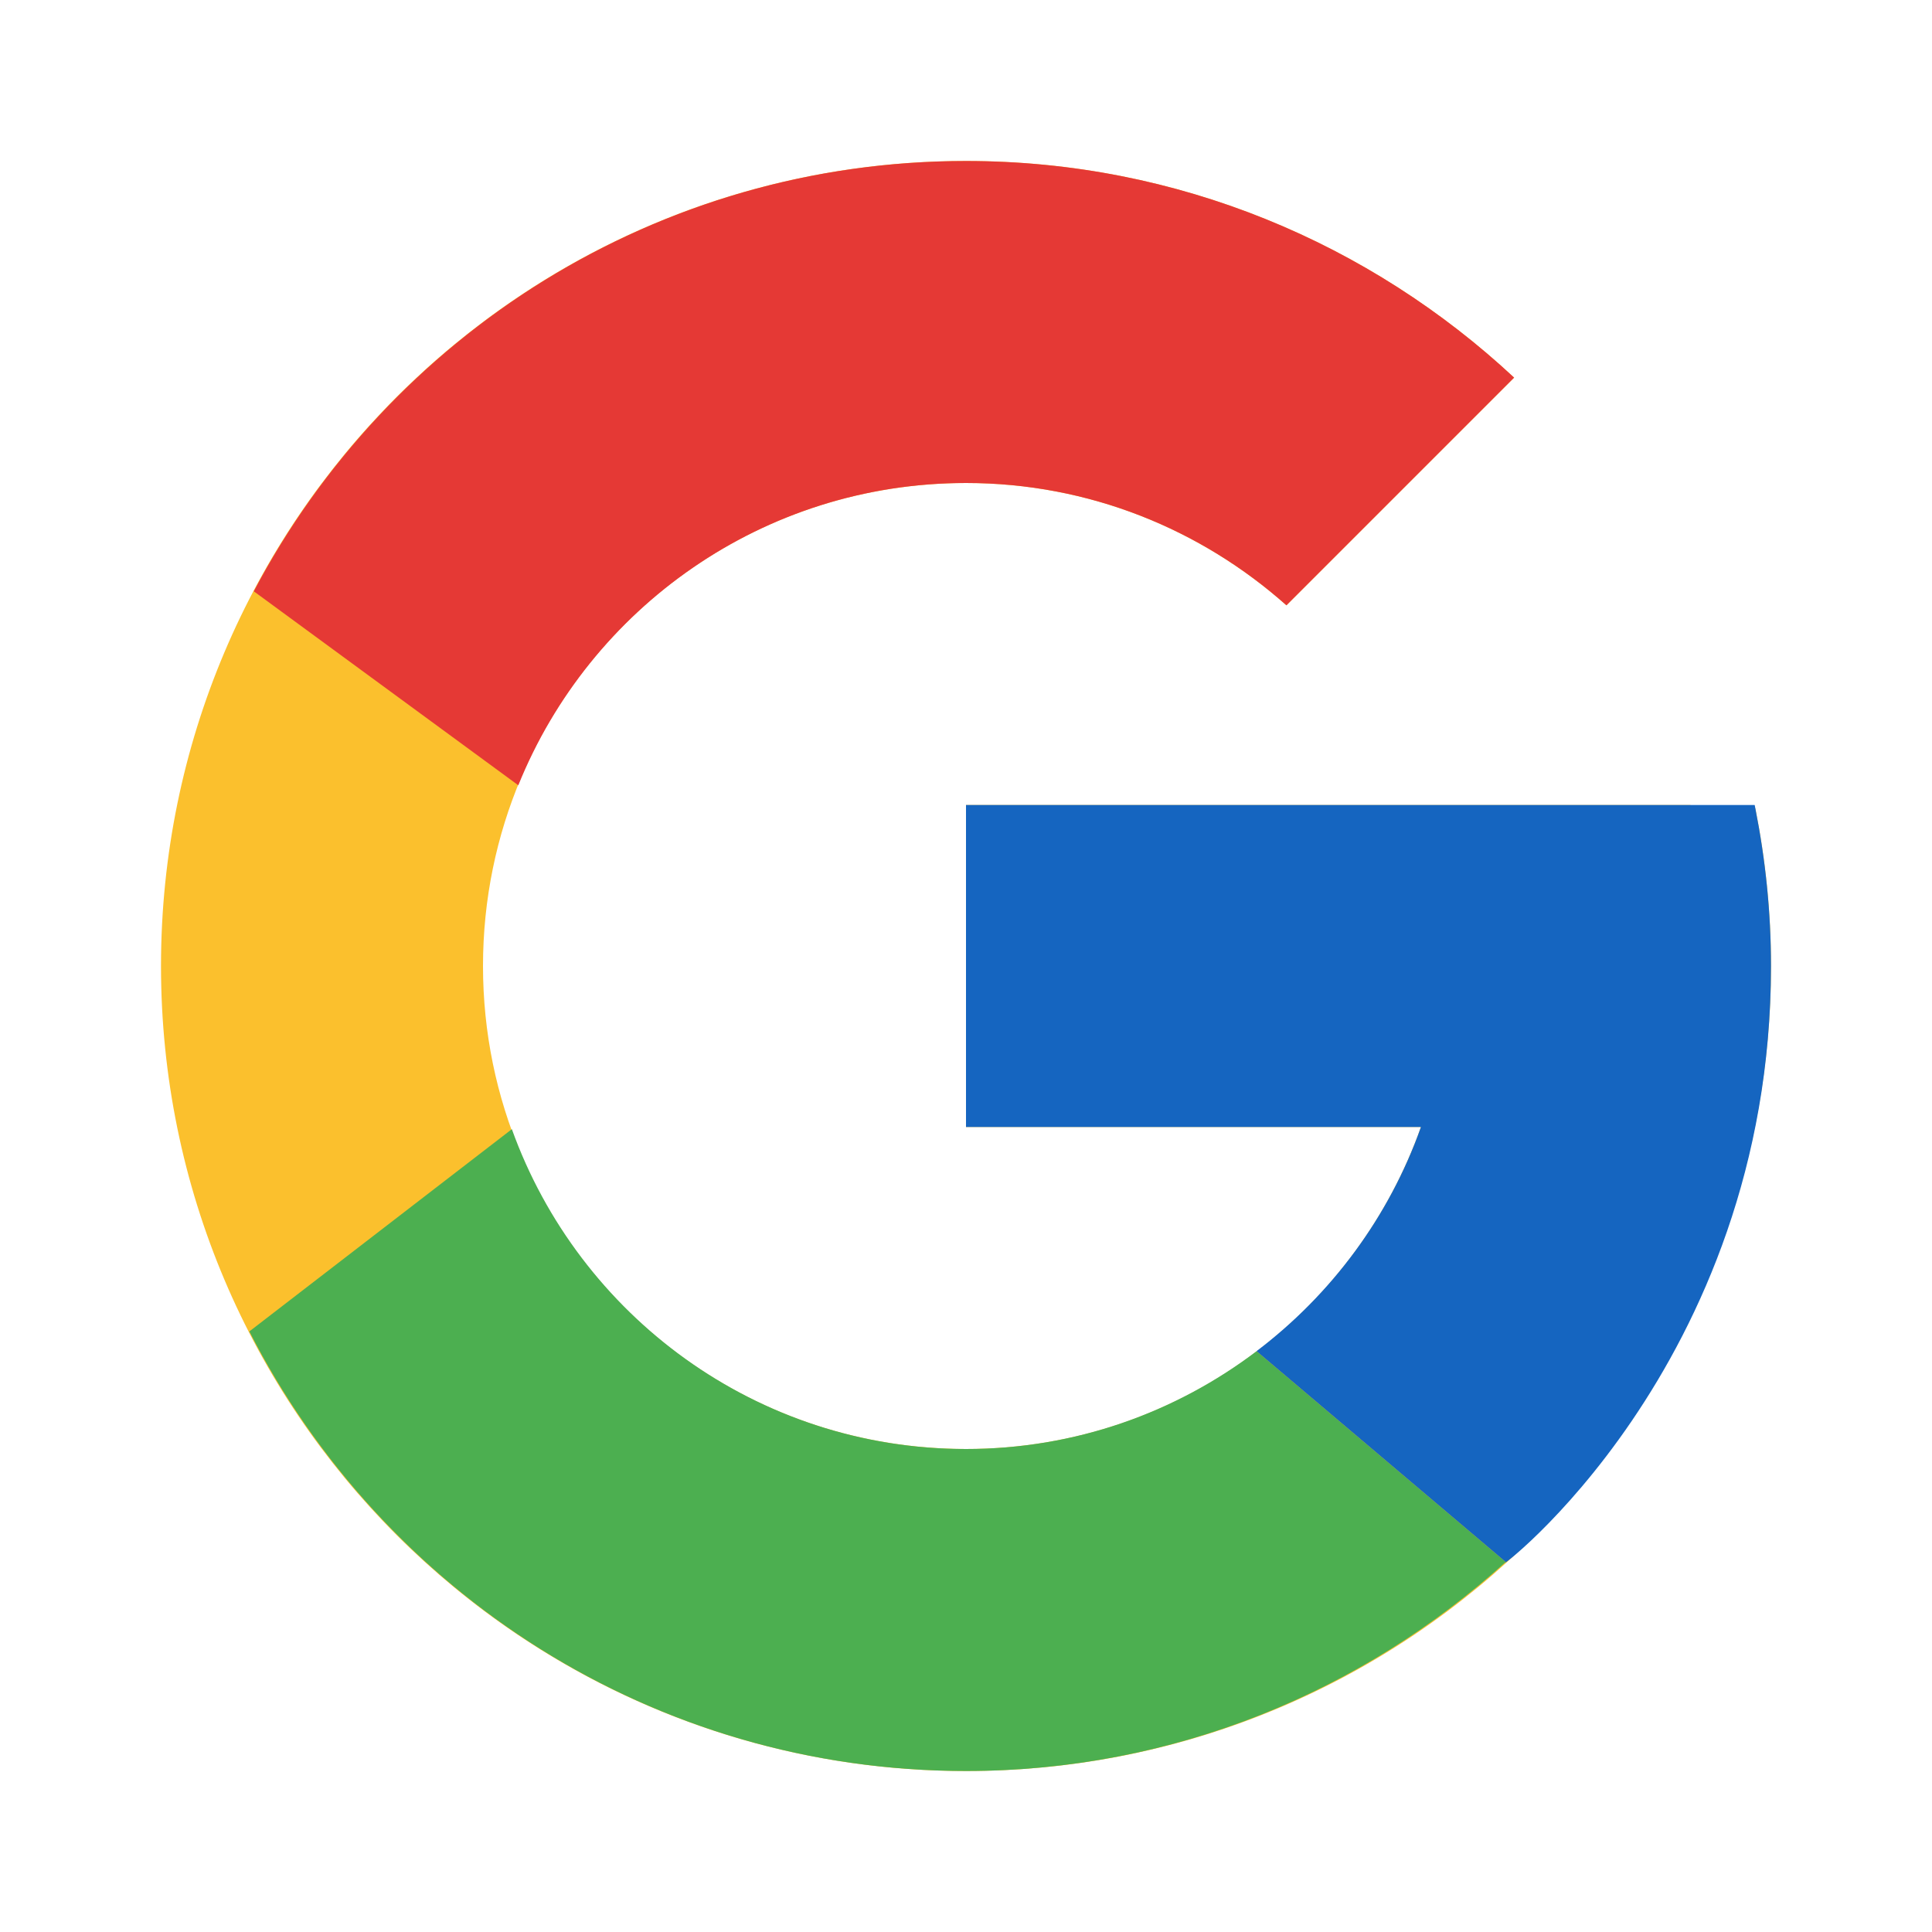
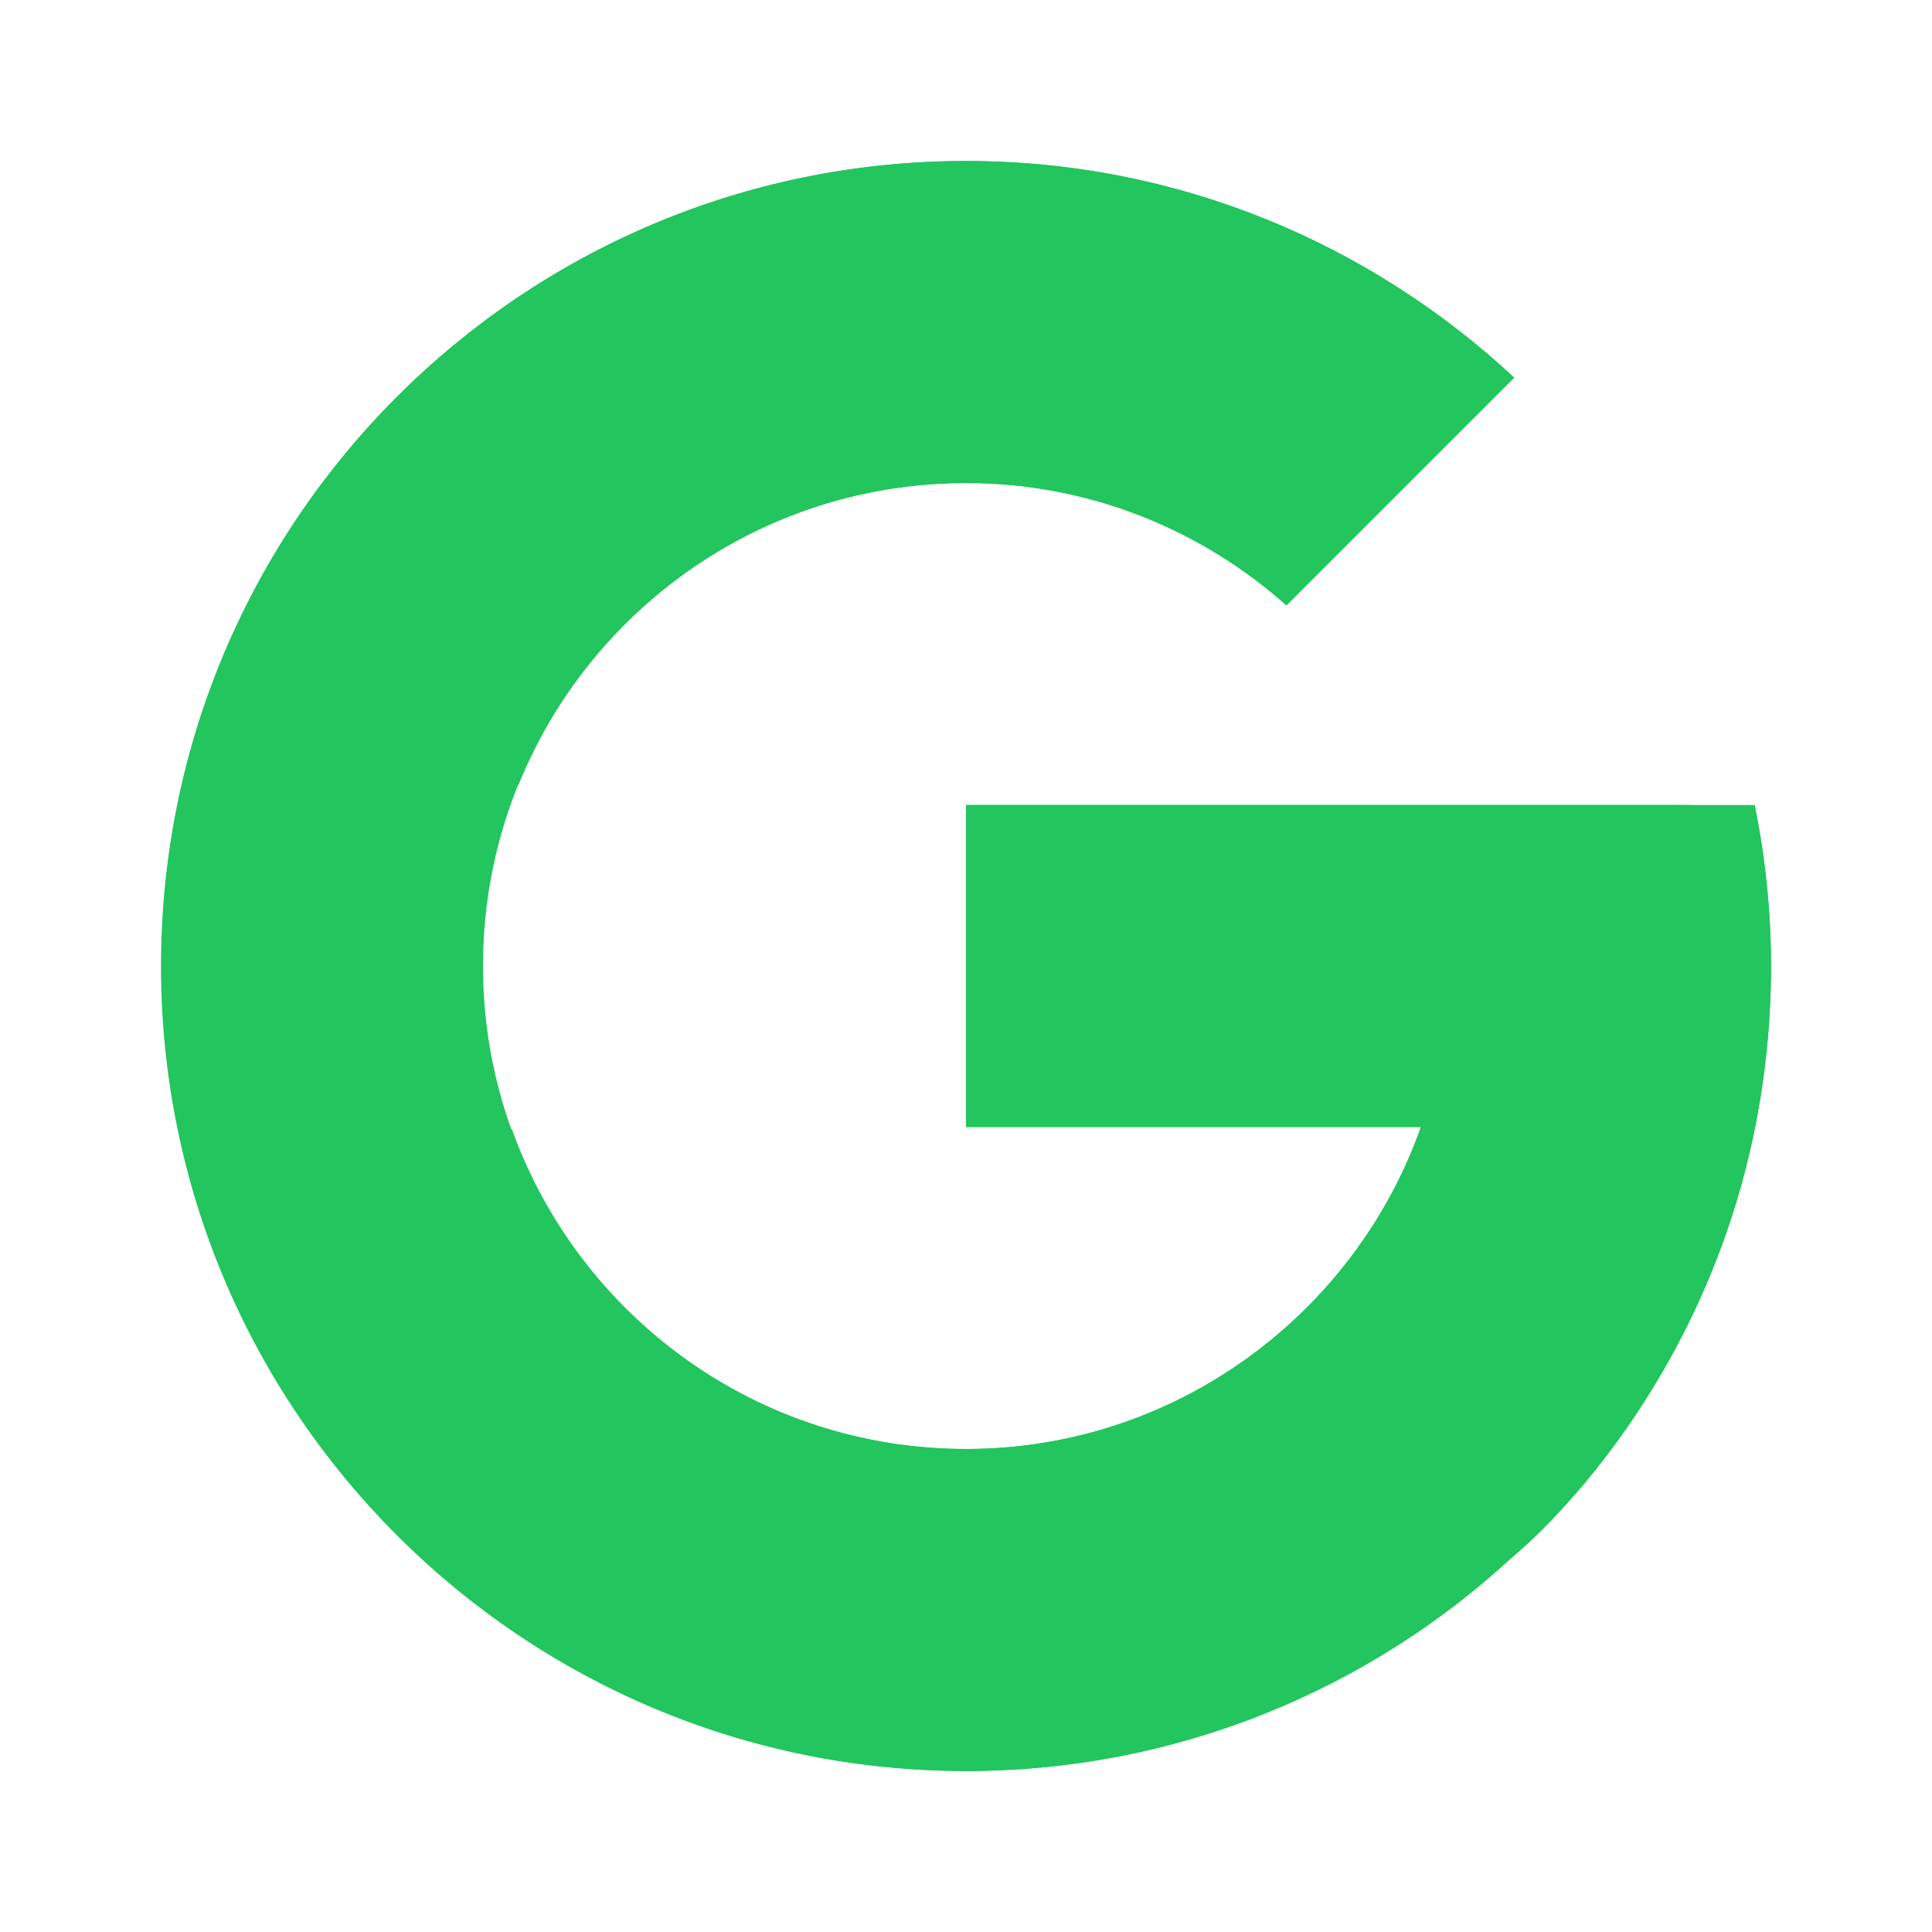
<svg xmlns="http://www.w3.org/2000/svg" viewBox="0 0 48 48" width="240px" height="240px">
-   <path fill="#fbc02d" d="M43.611,20.083H42V20H24v8h11.303c-1.649,4.657-6.08,8-11.303,8c-6.627,0-12-5.373-12-12 s5.373-12,12-12c3.059,0,5.842,1.154,7.961,3.039l5.657-5.657C34.046,6.053,29.268,4,24,4C12.955,4,4,12.955,4,24s8.955,20,20,20 s20-8.955,20-20C44,22.659,43.862,21.35,43.611,20.083z" />
-   <path fill="#e53935" d="M6.306,14.691l6.571,4.819C14.655,15.108,18.961,12,24,12c3.059,0,5.842,1.154,7.961,3.039 l5.657-5.657C34.046,6.053,29.268,4,24,4C16.318,4,9.656,8.337,6.306,14.691z" />
-   <path fill="#4caf50" d="M24,44c5.166,0,9.86-1.977,13.409-5.192l-6.19-5.238C29.211,35.091,26.715,36,24,36 c-5.202,0-9.619-3.317-11.283-7.946l-6.522,5.025C9.505,39.556,16.227,44,24,44z" />
-   <path fill="#1565c0" d="M43.611,20.083L43.595,20L42,20H24v8h11.303c-0.792,2.237-2.231,4.166-4.087,5.571 c0.001-0.001,0.002-0.001,0.003-0.002l6.19,5.238C36.971,39.205,44,34,44,24C44,22.659,43.862,21.35,43.611,20.083z" />
+   <path fill="#22c55e" d="M43.611,20.083H42V20H24v8h11.303c-1.649,4.657-6.08,8-11.303,8c-6.627,0-12-5.373-12-12 s5.373-12,12-12c3.059,0,5.842,1.154,7.961,3.039l5.657-5.657C34.046,6.053,29.268,4,24,4C12.955,4,4,12.955,4,24s8.955,20,20,20 s20-8.955,20-20C44,22.659,43.862,21.35,43.611,20.083z" />
+   <path fill="#22c55e" d="M6.306,14.691l6.571,4.819C14.655,15.108,18.961,12,24,12c3.059,0,5.842,1.154,7.961,3.039 l5.657-5.657C34.046,6.053,29.268,4,24,4C16.318,4,9.656,8.337,6.306,14.691z" />
+   <path fill="#22c55e" d="M24,44c5.166,0,9.86-1.977,13.409-5.192l-6.19-5.238C29.211,35.091,26.715,36,24,36 c-5.202,0-9.619-3.317-11.283-7.946l-6.522,5.025C9.505,39.556,16.227,44,24,44z" />
+   <path fill="#22c55e" d="M43.611,20.083L43.595,20L42,20H24v8h11.303c-0.792,2.237-2.231,4.166-4.087,5.571 c0.001-0.001,0.002-0.001,0.003-0.002l6.19,5.238C36.971,39.205,44,34,44,24C44,22.659,43.862,21.35,43.611,20.083z" />
</svg>
